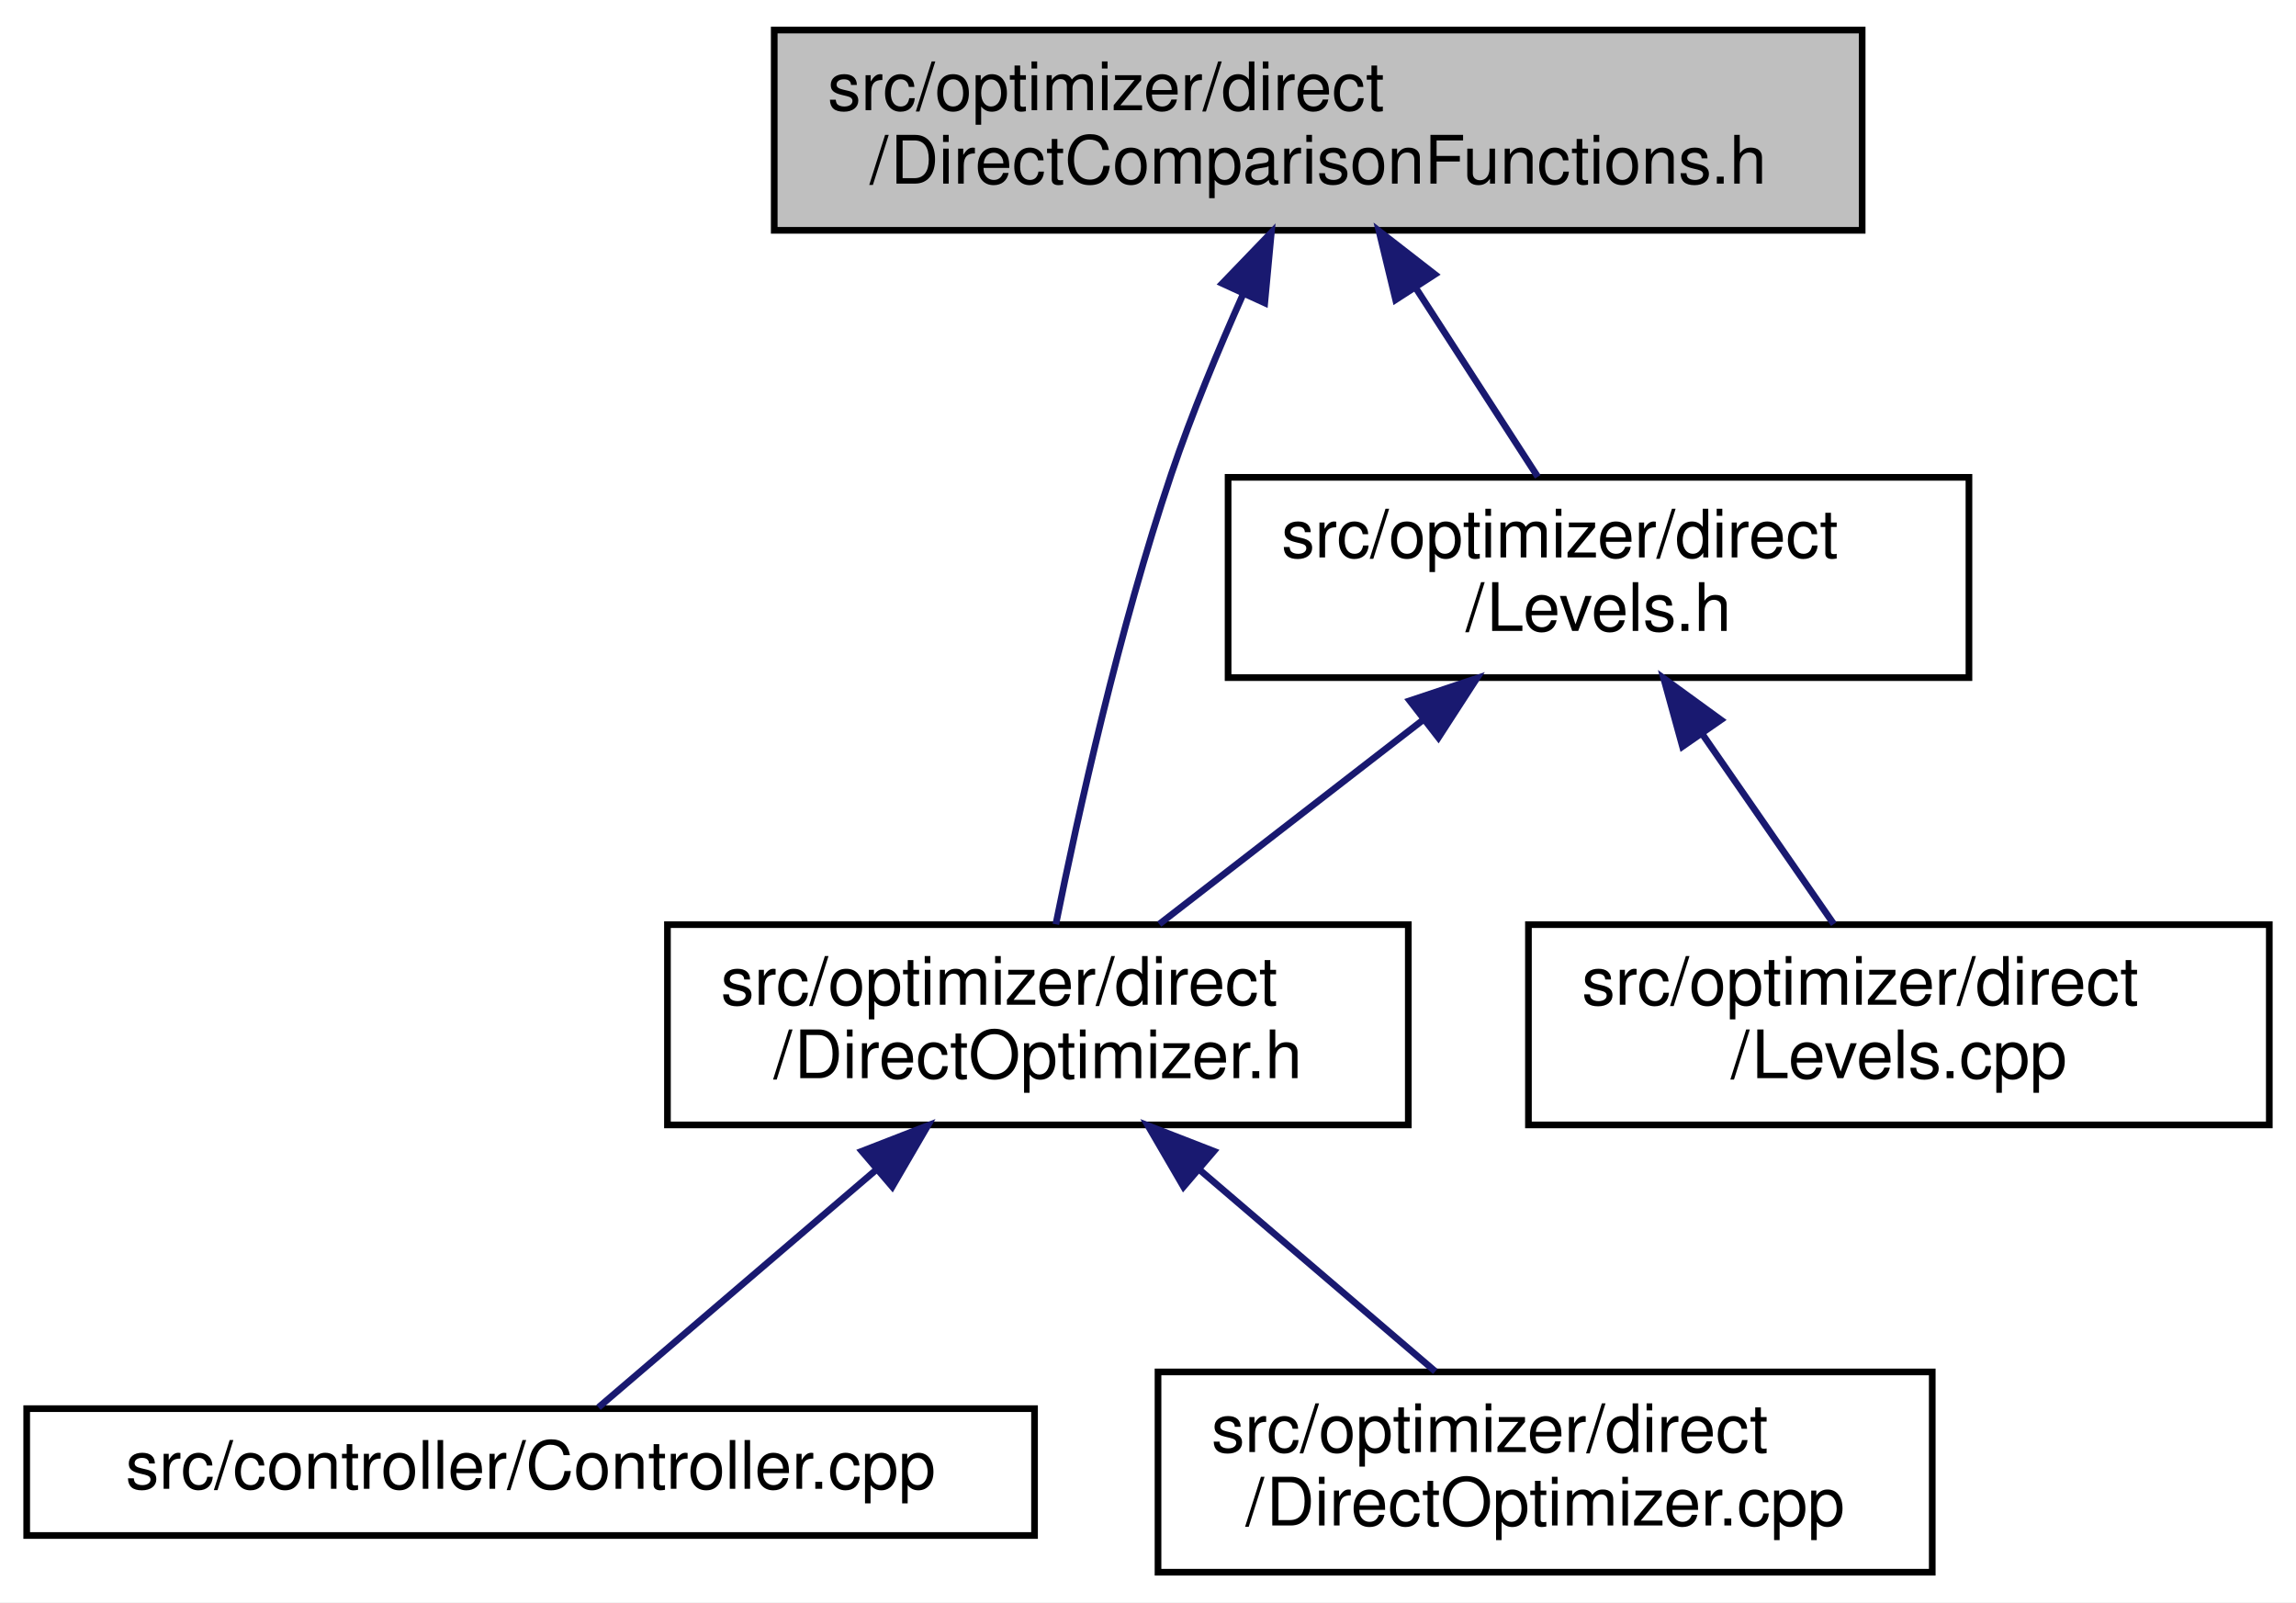
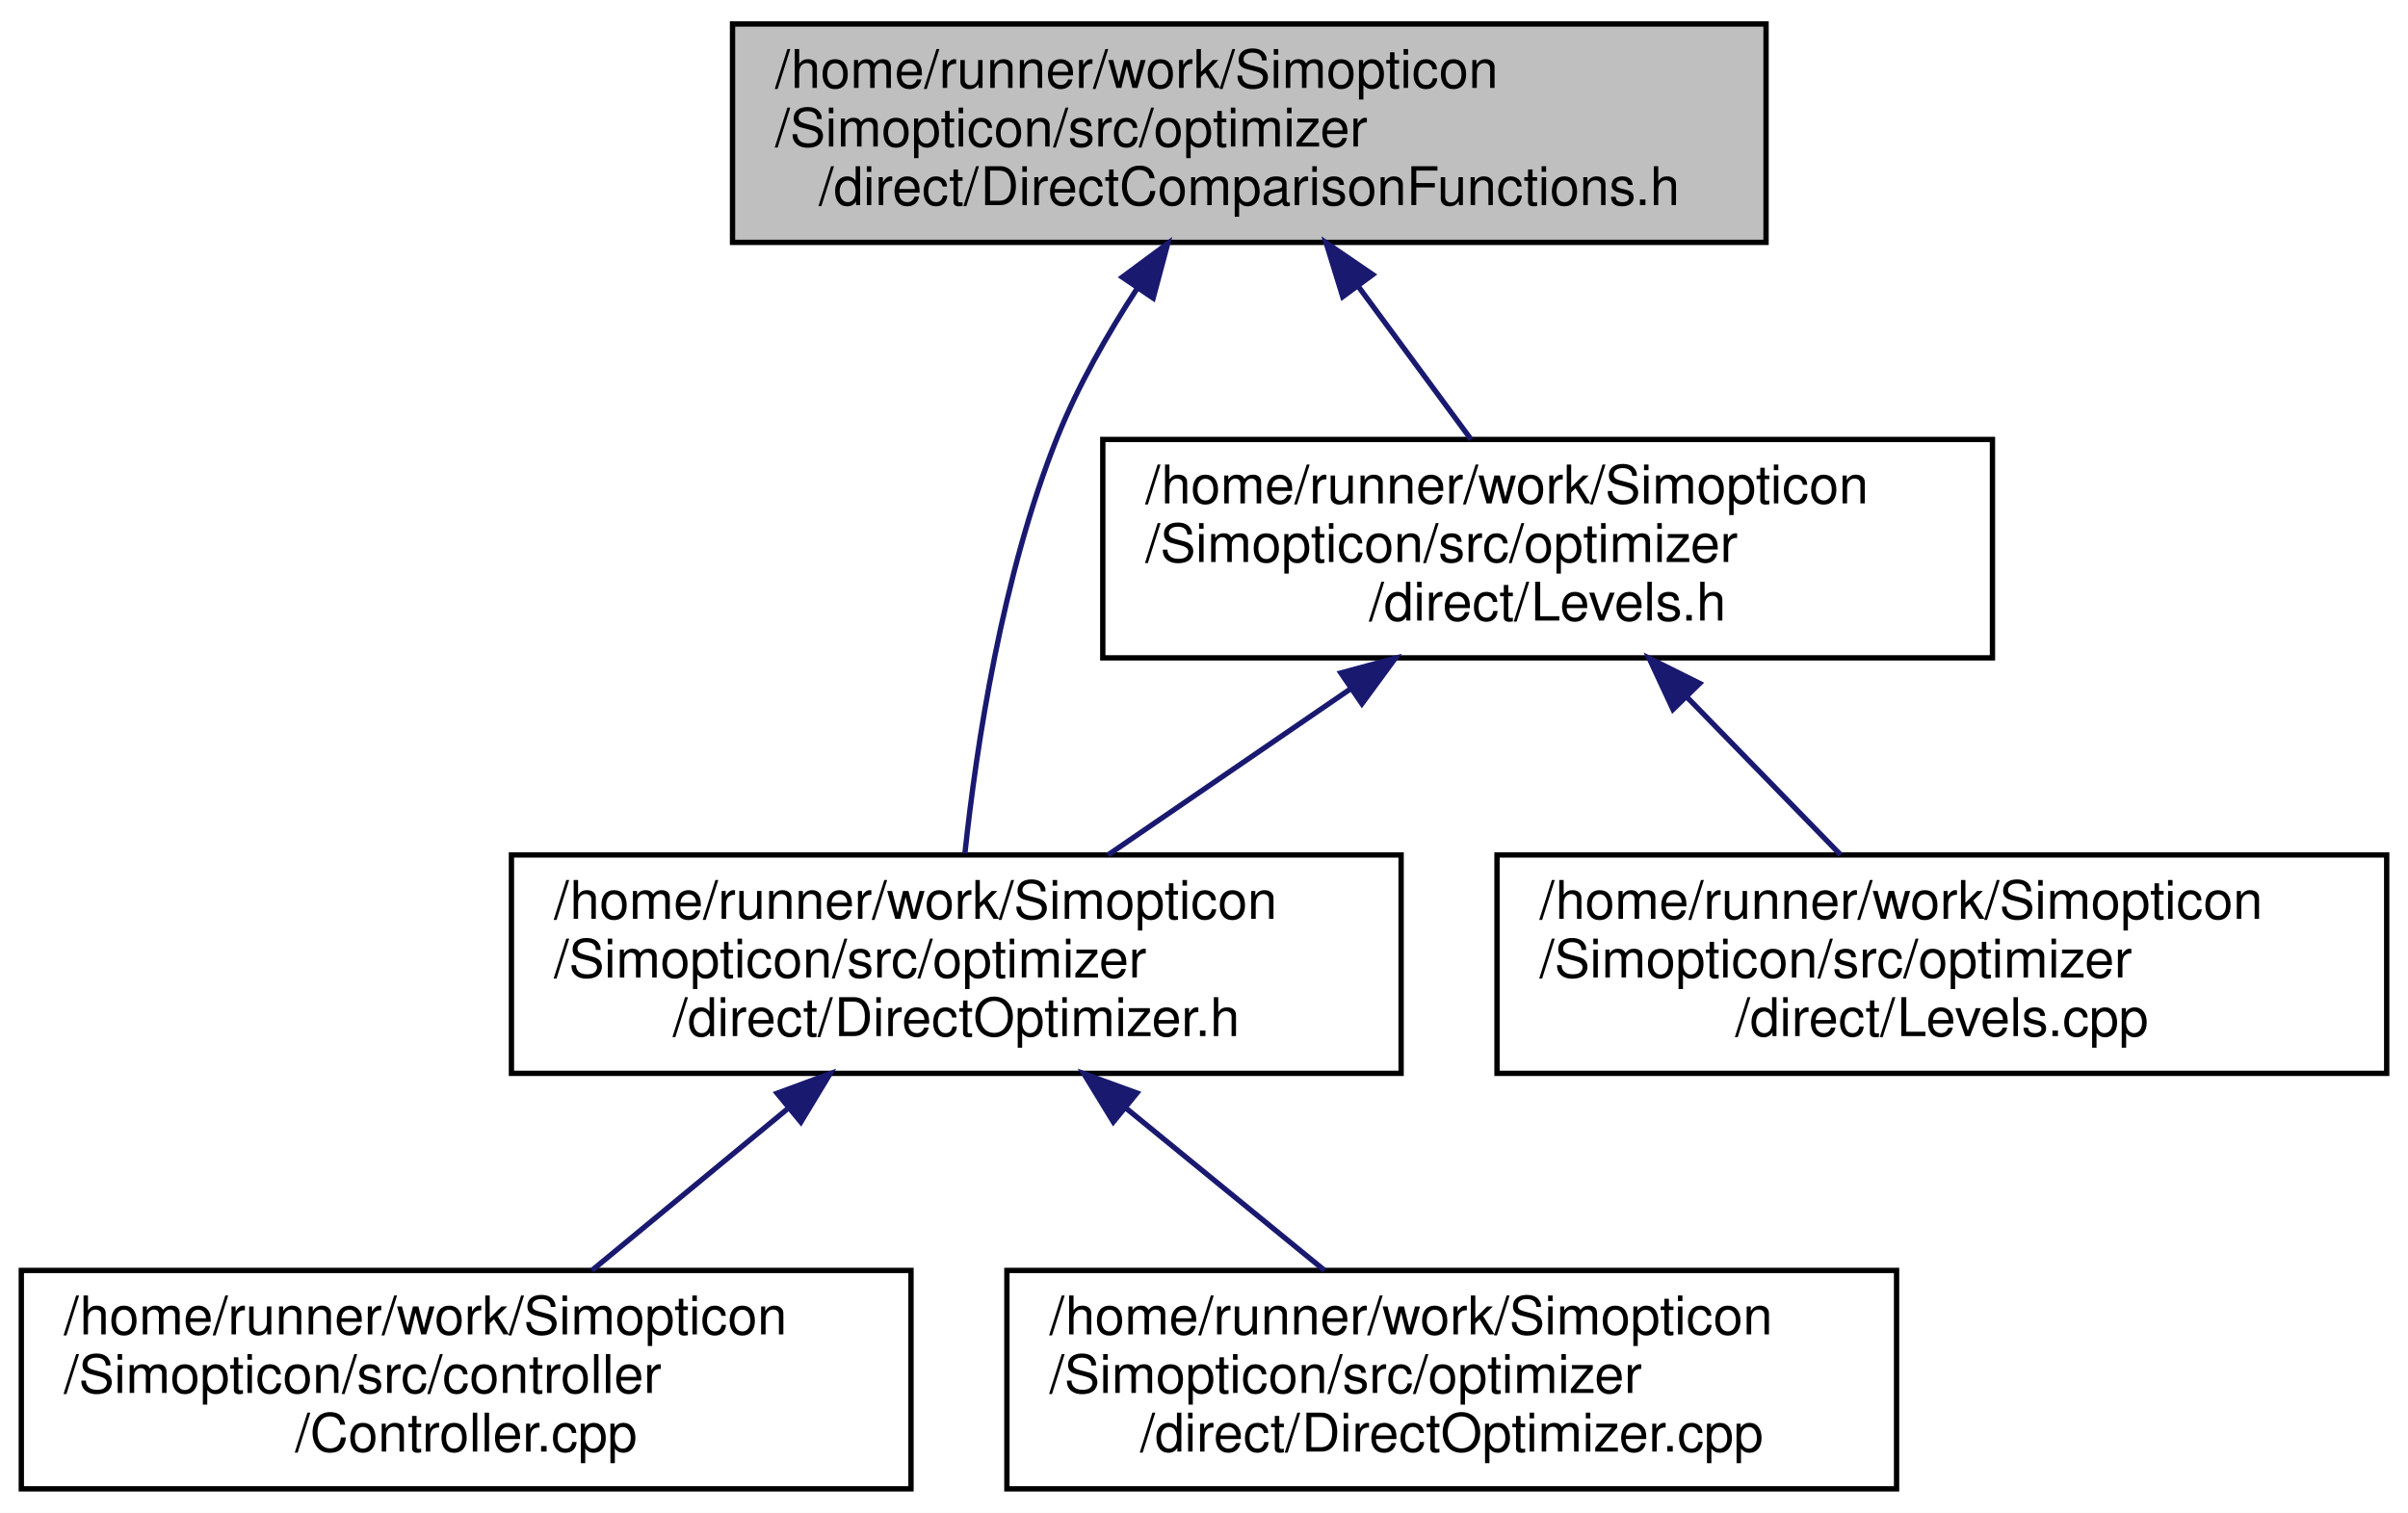
- <svg xmlns="http://www.w3.org/2000/svg" xmlns:xlink="http://www.w3.org/1999/xlink" width="344pt" height="240pt" viewBox="0.00 0.00 344.00 240.00">
-   <g id="graph0" class="graph" transform="scale(1 1) rotate(0) translate(4 236)">
-     <polygon fill="white" stroke="transparent" points="-4,4 -4,-236 340,-236 340,4 -4,4" />
+ <svg xmlns="http://www.w3.org/2000/svg" xmlns:xlink="http://www.w3.org/1999/xlink" width="452pt" height="284pt" viewBox="0.00 0.00 452.00 284.00">
+   <g id="graph0" class="graph" transform="scale(1 1) rotate(0) translate(4 280)">
+     <polygon fill="white" stroke="transparent" points="-4,4 -4,-280 448,-280 448,4 -4,4" />
    <g id="node1" class="node">
      <g id="a_node1">
        <a xlink:title="In this file, comparison functions are defined which are used in the direct module.">
-           <polygon fill="#bfbfbf" stroke="black" points="112,-201.5 112,-231.5 275,-231.5 275,-201.5 112,-201.5" />
-           <text text-anchor="start" x="120" y="-219.5" font-family="Helvetica,sans-Serif" font-size="10.00">src/optimizer/direct</text>
-           <text text-anchor="middle" x="193.5" y="-208.5" font-family="Helvetica,sans-Serif" font-size="10.00">/DirectComparisonFunctions.h</text>
+           <polygon fill="#bfbfbf" stroke="black" points="133.5,-234.5 133.5,-275.5 327.5,-275.5 327.5,-234.5 133.5,-234.5" />
+           <text text-anchor="start" x="141.5" y="-263.5" font-family="Helvetica,sans-Serif" font-size="10.00">/home/runner/work/Simopticon</text>
+           <text text-anchor="start" x="141.5" y="-252.5" font-family="Helvetica,sans-Serif" font-size="10.00">/Simopticon/src/optimizer</text>
+           <text text-anchor="middle" x="230.5" y="-241.5" font-family="Helvetica,sans-Serif" font-size="10.00">/direct/DirectComparisonFunctions.h</text>
        </a>
      </g>
    </g>
    <g id="node2" class="node">
      <g id="a_node2">
        <a xlink:href="DirectOptimizer_8h.xhtml" target="_top" xlink:title="In this file, the header of the DirectOptimizer class is defined.">
-           <polygon fill="white" stroke="black" points="96,-67.5 96,-97.5 207,-97.5 207,-67.5 96,-67.5" />
-           <text text-anchor="start" x="104" y="-85.5" font-family="Helvetica,sans-Serif" font-size="10.00">src/optimizer/direct</text>
-           <text text-anchor="middle" x="151.5" y="-74.5" font-family="Helvetica,sans-Serif" font-size="10.00">/DirectOptimizer.h</text>
+           <polygon fill="white" stroke="black" points="92,-78.5 92,-119.5 259,-119.5 259,-78.5 92,-78.5" />
+           <text text-anchor="start" x="100" y="-107.5" font-family="Helvetica,sans-Serif" font-size="10.00">/home/runner/work/Simopticon</text>
+           <text text-anchor="start" x="100" y="-96.5" font-family="Helvetica,sans-Serif" font-size="10.00">/Simopticon/src/optimizer</text>
+           <text text-anchor="middle" x="175.5" y="-85.5" font-family="Helvetica,sans-Serif" font-size="10.00">/direct/DirectOptimizer.h</text>
        </a>
      </g>
    </g>
    <g id="edge1" class="edge">
-       <path fill="none" stroke="midnightblue" d="M182.27,-191.98C178.52,-183.59 174.54,-173.99 171.5,-165 163.67,-141.81 157.5,-113.96 154.19,-97.55" />
-       <polygon fill="midnightblue" stroke="midnightblue" points="179.13,-193.54 186.48,-201.17 185.49,-190.62 179.13,-193.54" />
+       <path fill="none" stroke="midnightblue" d="M209.43,-225.81C203.85,-217.24 198.33,-207.55 194.5,-198 184.11,-172.1 179.28,-140.02 177.12,-119.77" />
+       <polygon fill="midnightblue" stroke="midnightblue" points="206.67,-227.97 215.19,-234.28 212.46,-224.04 206.67,-227.97" />
    </g>
    <g id="node5" class="node">
      <g id="a_node5">
        <a xlink:href="Levels_8h.xhtml" target="_top" xlink:title="In this file, the header of the Levels class is defined.">
-           <polygon fill="white" stroke="black" points="180,-134.5 180,-164.5 291,-164.5 291,-134.5 180,-134.5" />
-           <text text-anchor="start" x="188" y="-152.5" font-family="Helvetica,sans-Serif" font-size="10.00">src/optimizer/direct</text>
-           <text text-anchor="middle" x="235.5" y="-141.5" font-family="Helvetica,sans-Serif" font-size="10.00">/Levels.h</text>
+           <polygon fill="white" stroke="black" points="203,-156.5 203,-197.5 370,-197.5 370,-156.5 203,-156.5" />
+           <text text-anchor="start" x="211" y="-185.5" font-family="Helvetica,sans-Serif" font-size="10.00">/home/runner/work/Simopticon</text>
+           <text text-anchor="start" x="211" y="-174.5" font-family="Helvetica,sans-Serif" font-size="10.00">/Simopticon/src/optimizer</text>
+           <text text-anchor="middle" x="286.5" y="-163.5" font-family="Helvetica,sans-Serif" font-size="10.00">/direct/Levels.h</text>
        </a>
      </g>
    </g>
    <g id="edge4" class="edge">
-       <path fill="none" stroke="midnightblue" d="M208.12,-192.87C214.2,-183.46 221.07,-172.83 226.4,-164.58" />
-       <polygon fill="midnightblue" stroke="midnightblue" points="205.1,-191.1 202.61,-201.4 210.98,-194.9 205.1,-191.1" />
+       <path fill="none" stroke="midnightblue" d="M250.88,-226.34C257.93,-216.78 265.67,-206.27 272.13,-197.51" />
+       <polygon fill="midnightblue" stroke="midnightblue" points="248.04,-224.3 244.92,-234.43 253.67,-228.45 248.04,-224.3" />
    </g>
    <g id="node3" class="node">
      <g id="a_node3">
        <a xlink:href="Controller_8cpp.xhtml" target="_top" xlink:title="In this file, the implementation of the Controller class is defined.">
-           <polygon fill="white" stroke="black" points="0,-6 0,-25 151,-25 151,-6 0,-6" />
-           <text text-anchor="middle" x="75.5" y="-13" font-family="Helvetica,sans-Serif" font-size="10.00">src/controller/Controller.cpp</text>
+           <polygon fill="white" stroke="black" points="0,-0.5 0,-41.5 167,-41.5 167,-0.5 0,-0.5" />
+           <text text-anchor="start" x="8" y="-29.5" font-family="Helvetica,sans-Serif" font-size="10.00">/home/runner/work/Simopticon</text>
+           <text text-anchor="start" x="8" y="-18.5" font-family="Helvetica,sans-Serif" font-size="10.00">/Simopticon/src/controller</text>
+           <text text-anchor="middle" x="83.5" y="-7.5" font-family="Helvetica,sans-Serif" font-size="10.00">/Controller.cpp</text>
        </a>
      </g>
    </g>
    <g id="edge2" class="edge">
-       <path fill="none" stroke="midnightblue" d="M127.15,-60.67C113.11,-48.67 96.22,-34.22 85.67,-25.19" />
-       <polygon fill="midnightblue" stroke="midnightblue" points="125.13,-63.56 135.01,-67.4 129.68,-58.24 125.13,-63.56" />
+       <path fill="none" stroke="midnightblue" d="M143.76,-71.78C131.73,-61.84 118.26,-50.72 107.11,-41.51" />
+       <polygon fill="midnightblue" stroke="midnightblue" points="141.87,-74.76 151.81,-78.43 146.33,-69.36 141.87,-74.76" />
    </g>
    <g id="node4" class="node">
      <g id="a_node4">
        <a xlink:href="DirectOptimizer_8cpp.xhtml" target="_top" xlink:title="In this file, the implementation of the DirectOptimizer class is defined.">
-           <polygon fill="white" stroke="black" points="169.5,-0.5 169.5,-30.5 285.5,-30.5 285.5,-0.5 169.5,-0.5" />
-           <text text-anchor="start" x="177.5" y="-18.5" font-family="Helvetica,sans-Serif" font-size="10.00">src/optimizer/direct</text>
-           <text text-anchor="middle" x="227.5" y="-7.5" font-family="Helvetica,sans-Serif" font-size="10.00">/DirectOptimizer.cpp</text>
+           <polygon fill="white" stroke="black" points="185,-0.5 185,-41.5 352,-41.5 352,-0.5 185,-0.5" />
+           <text text-anchor="start" x="193" y="-29.5" font-family="Helvetica,sans-Serif" font-size="10.00">/home/runner/work/Simopticon</text>
+           <text text-anchor="start" x="193" y="-18.5" font-family="Helvetica,sans-Serif" font-size="10.00">/Simopticon/src/optimizer</text>
+           <text text-anchor="middle" x="268.5" y="-7.5" font-family="Helvetica,sans-Serif" font-size="10.00">/direct/DirectOptimizer.cpp</text>
        </a>
      </g>
    </g>
    <g id="edge3" class="edge">
-       <path fill="none" stroke="midnightblue" d="M175.61,-60.88C187.16,-51.01 200.69,-39.43 211.04,-30.58" />
-       <polygon fill="midnightblue" stroke="midnightblue" points="173.32,-58.24 167.99,-67.4 177.87,-63.56 173.32,-58.24" />
+       <path fill="none" stroke="midnightblue" d="M207.24,-72.06C219.48,-62.06 233.25,-50.8 244.63,-41.51" />
+       <polygon fill="midnightblue" stroke="midnightblue" points="204.98,-69.39 199.45,-78.43 209.41,-74.81 204.98,-69.39" />
    </g>
    <g id="edge5" class="edge">
-       <path fill="none" stroke="midnightblue" d="M209.22,-128.17C196.38,-118.23 181.24,-106.51 169.69,-97.58" />
-       <polygon fill="midnightblue" stroke="midnightblue" points="207.22,-131.04 217.27,-134.4 211.51,-125.51 207.22,-131.04" />
+       <path fill="none" stroke="midnightblue" d="M249.45,-150.64C234.63,-140.49 217.83,-128.98 203.99,-119.51" />
+       <polygon fill="midnightblue" stroke="midnightblue" points="247.69,-153.67 257.91,-156.43 251.64,-147.89 247.69,-153.67" />
    </g>
    <g id="node6" class="node">
      <g id="a_node6">
        <a xlink:href="Levels_8cpp.xhtml" target="_top" xlink:title="In this file, the implementation of the Levels class is defined.">
-           <polygon fill="white" stroke="black" points="225,-67.5 225,-97.5 336,-97.5 336,-67.5 225,-67.5" />
-           <text text-anchor="start" x="233" y="-85.5" font-family="Helvetica,sans-Serif" font-size="10.00">src/optimizer/direct</text>
-           <text text-anchor="middle" x="280.5" y="-74.5" font-family="Helvetica,sans-Serif" font-size="10.00">/Levels.cpp</text>
+           <polygon fill="white" stroke="black" points="277,-78.5 277,-119.5 444,-119.5 444,-78.5 277,-78.5" />
+           <text text-anchor="start" x="285" y="-107.5" font-family="Helvetica,sans-Serif" font-size="10.00">/home/runner/work/Simopticon</text>
+           <text text-anchor="start" x="285" y="-96.5" font-family="Helvetica,sans-Serif" font-size="10.00">/Simopticon/src/optimizer</text>
+           <text text-anchor="middle" x="360.5" y="-85.5" font-family="Helvetica,sans-Serif" font-size="10.00">/direct/Levels.cpp</text>
        </a>
      </g>
    </g>
    <g id="edge6" class="edge">
-       <path fill="none" stroke="midnightblue" d="M250.97,-126.16C257.53,-116.68 264.98,-105.92 270.75,-97.58" />
-       <polygon fill="midnightblue" stroke="midnightblue" points="248.08,-124.18 245.26,-134.4 253.83,-128.17 248.08,-124.18" />
+       <path fill="none" stroke="midnightblue" d="M312.59,-149.2C322.12,-139.42 332.71,-128.54 341.51,-119.51" />
+       <polygon fill="midnightblue" stroke="midnightblue" points="310.03,-146.82 305.56,-156.43 315.04,-151.71 310.03,-146.82" />
    </g>
  </g>
</svg>
